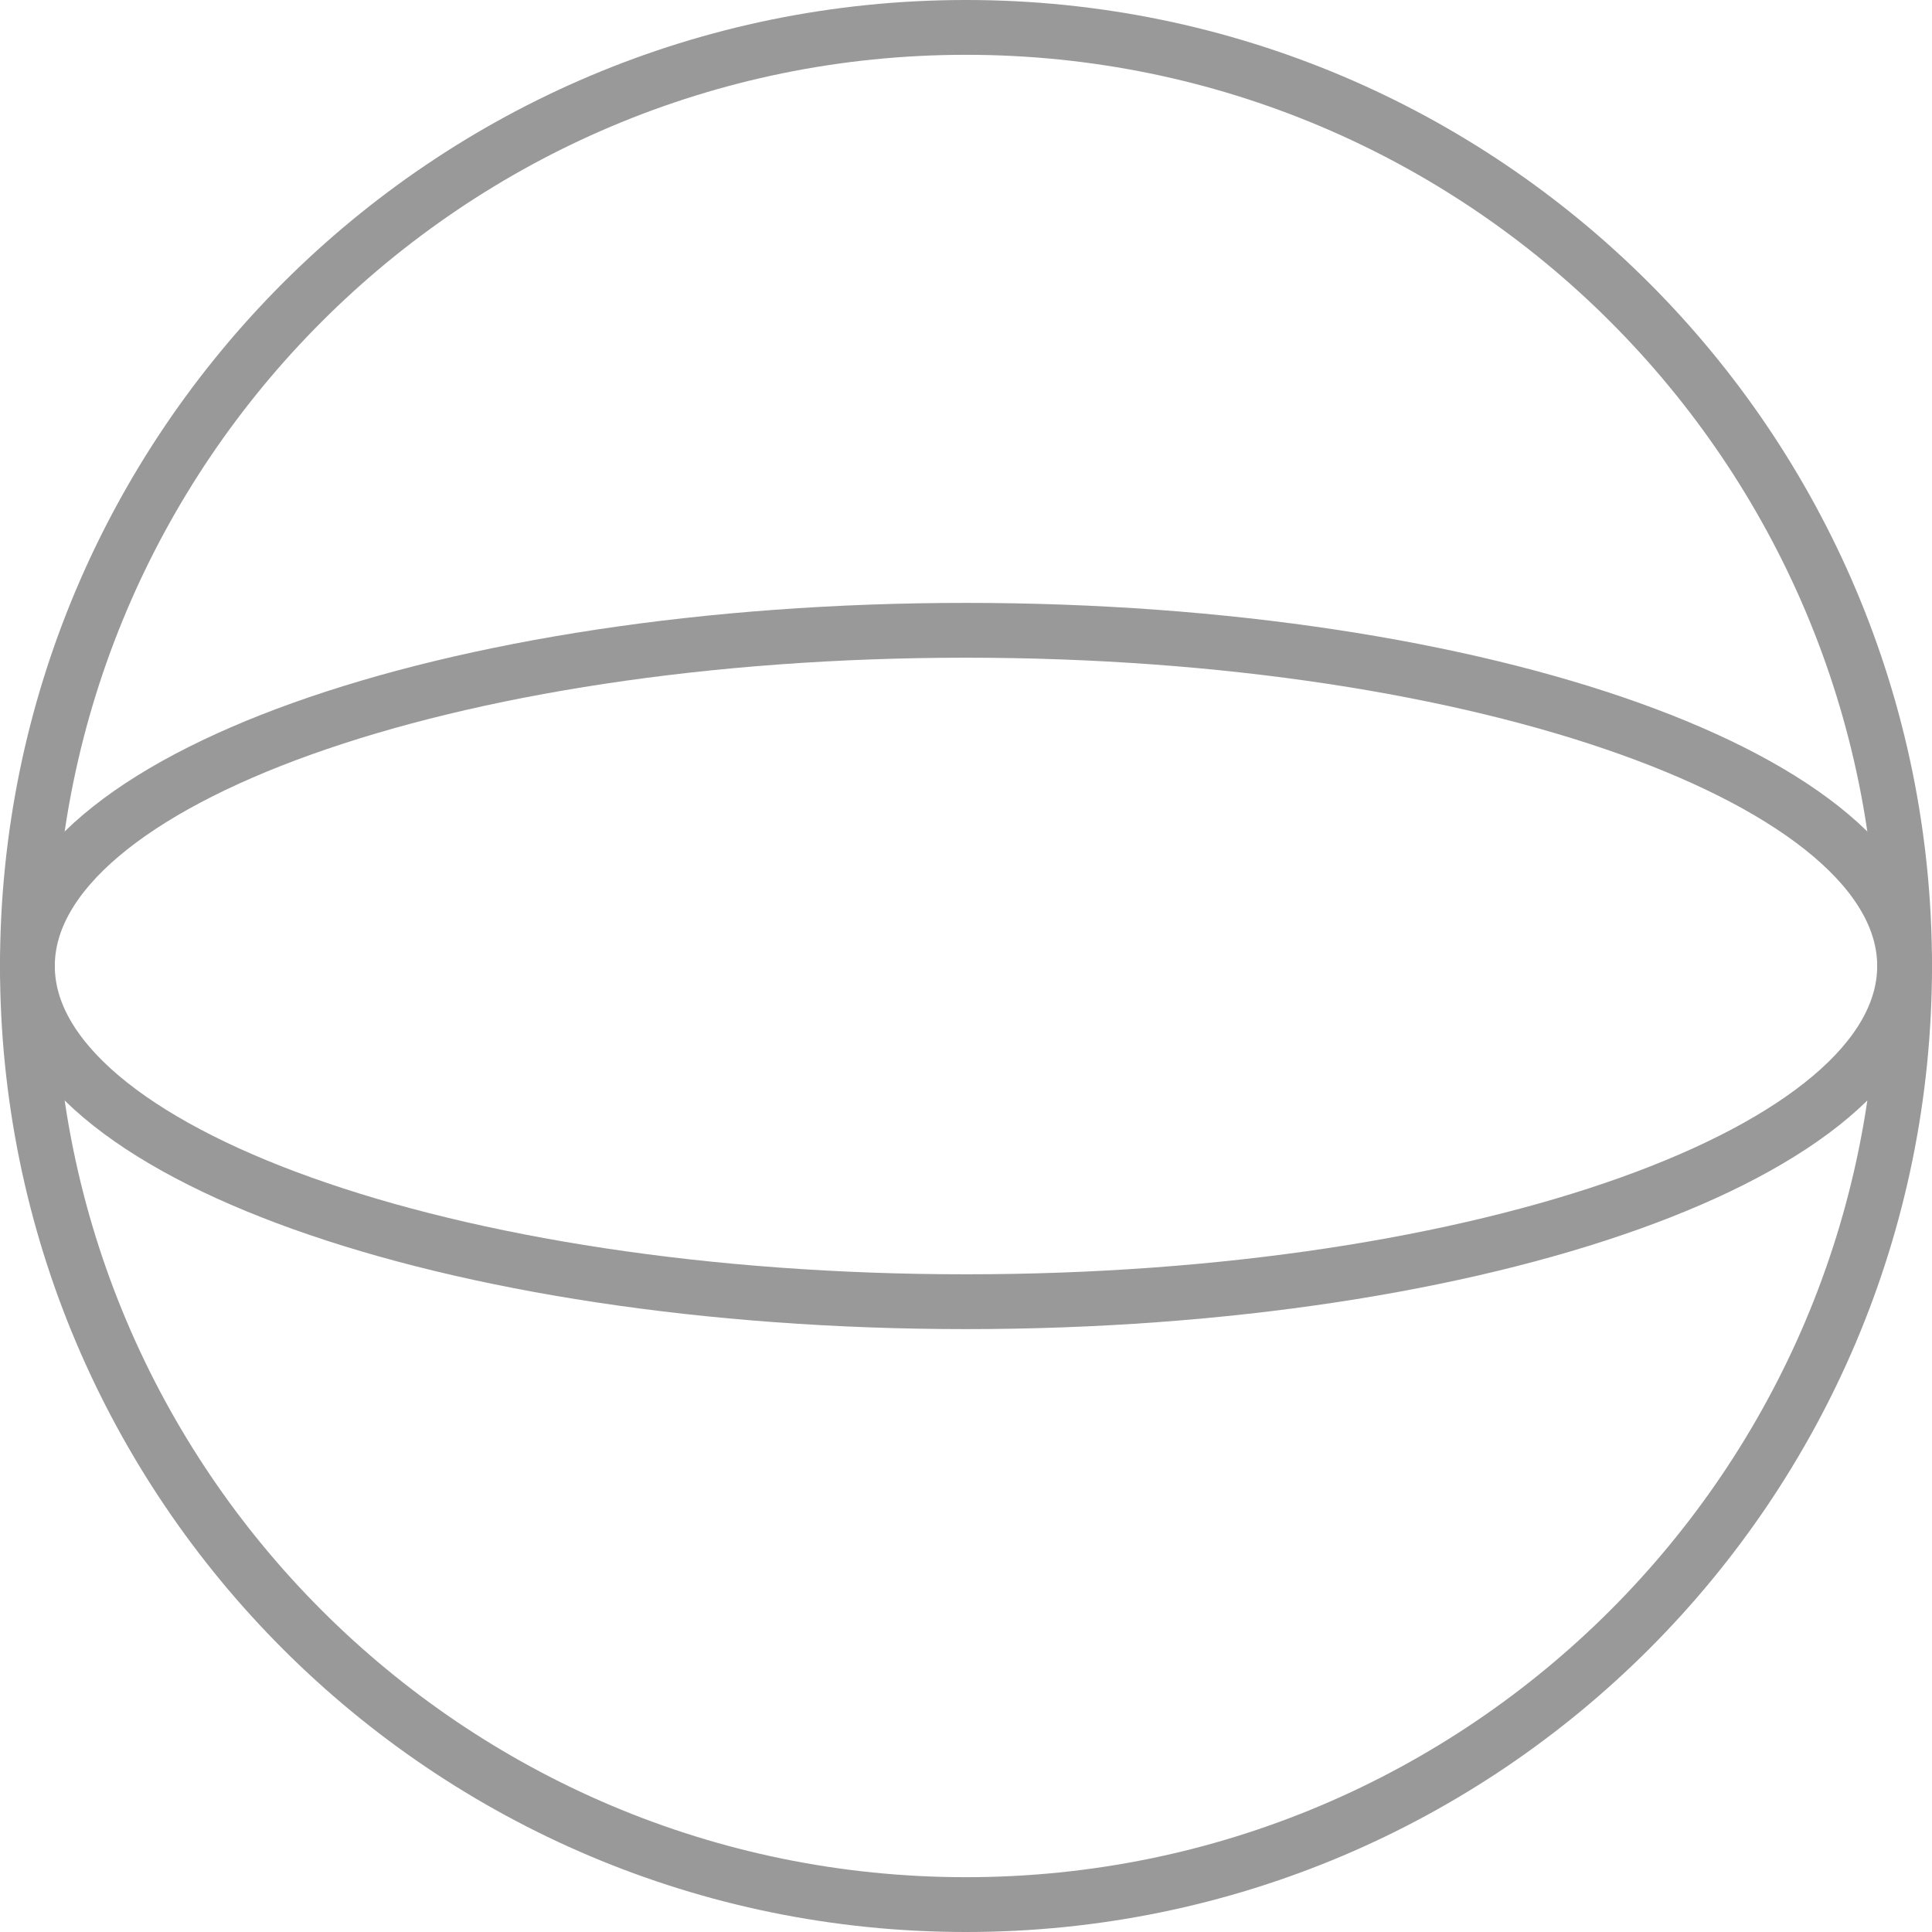
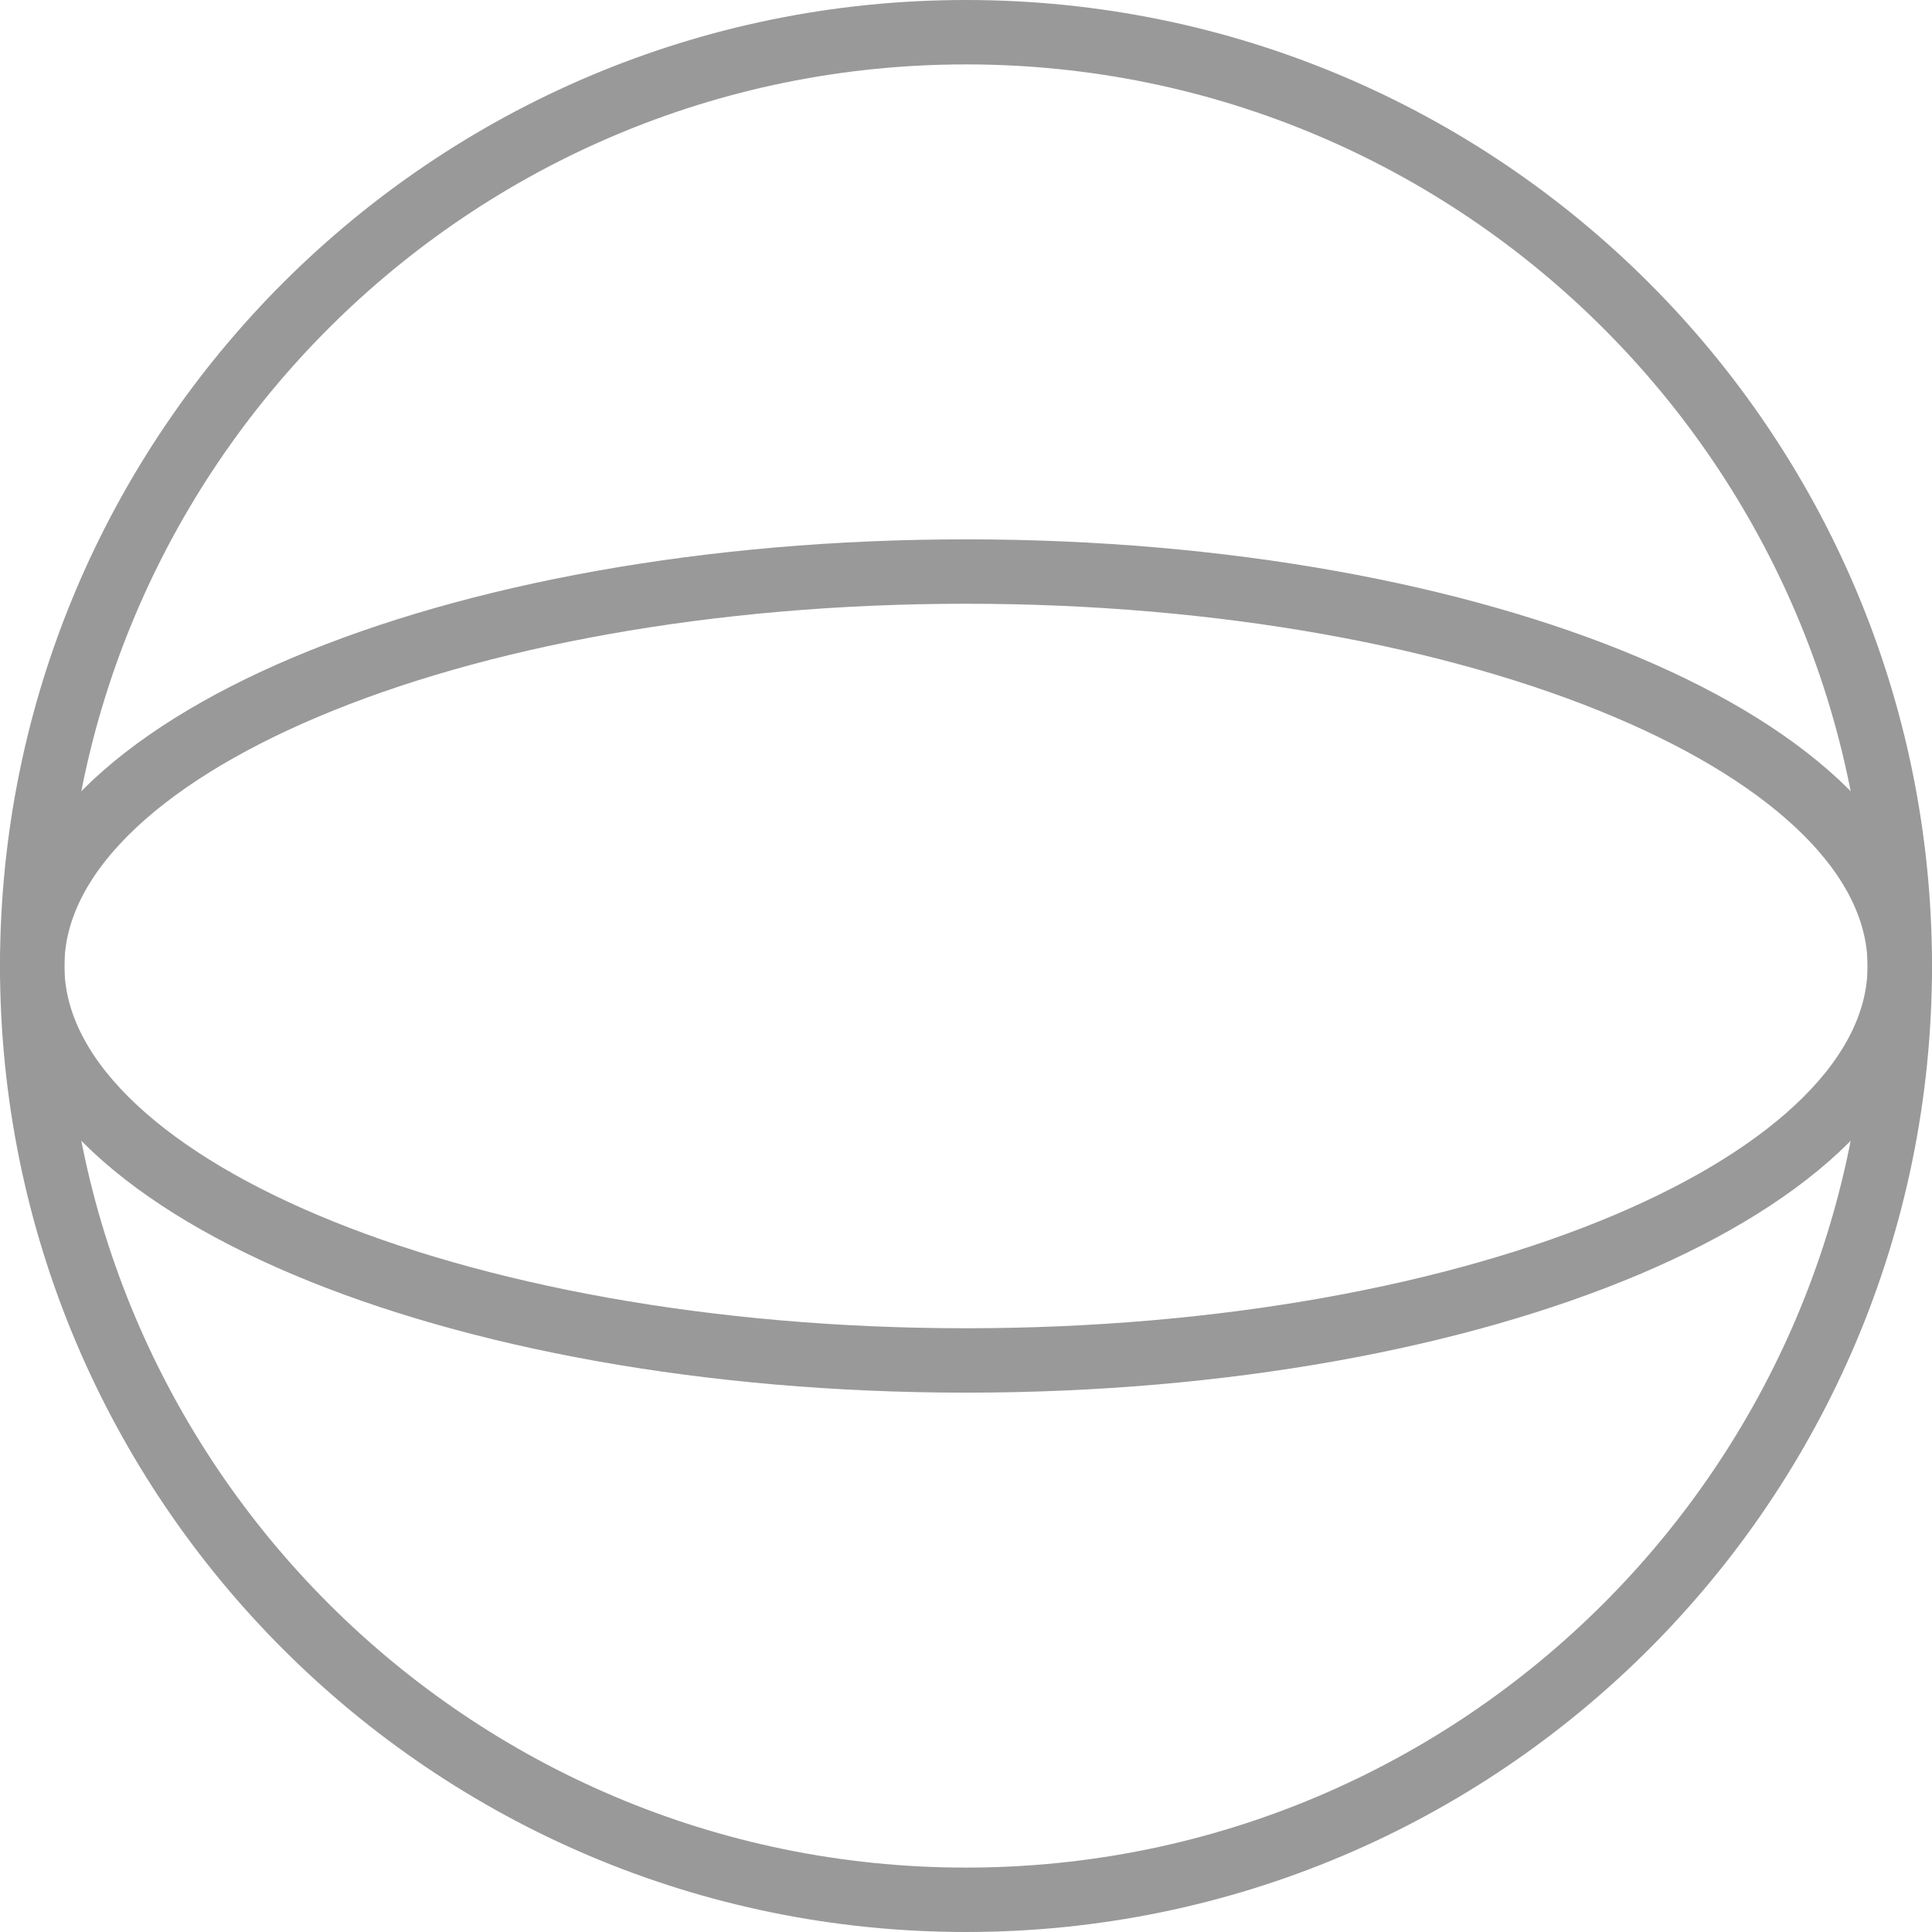
- <svg xmlns="http://www.w3.org/2000/svg" width="141" height="141" viewBox="0 0 141 141">
-   <g id="Umfang_Icon" data-name="Umfang Icon" transform="translate(-890 -1645)">
-     <g id="Ellipse_7" data-name="Ellipse 7" transform="translate(890 1645)" fill="none" stroke="#999" stroke-width="4">
-       <circle cx="70.5" cy="70.5" r="70.5" stroke="none" />
-       <circle cx="70.5" cy="70.5" r="68.5" fill="none" />
-     </g>
-     <g id="Ellipse_10" data-name="Ellipse 10" transform="translate(890 1689)" fill="none" stroke="#999" stroke-width="4">
-       <ellipse cx="70.5" cy="26.5" rx="70.5" ry="26.5" stroke="none" />
-       <ellipse cx="70.5" cy="26.5" rx="68.5" ry="24.5" fill="none" />
-     </g>
+ <svg xmlns="http://www.w3.org/2000/svg" id="Umfang_Icon" data-name="Umfang Icon" width="120" height="120" viewBox="0 0 120 120">
+   <g id="Ellipse_7" data-name="Ellipse 7" fill="none" stroke="#999" stroke-width="4">
+     <circle cx="60" cy="60" r="60" stroke="none" />
+     <circle cx="60" cy="60" r="58" fill="none" />
+   </g>
+   <g id="Ellipse_10" data-name="Ellipse 10" transform="translate(0 33.5)" fill="none" stroke="#999" stroke-width="4">
+     <ellipse cx="60" cy="26.5" rx="60" ry="26.5" stroke="none" />
+     <ellipse cx="60" cy="26.5" rx="58" ry="24.5" fill="none" />
  </g>
</svg>
